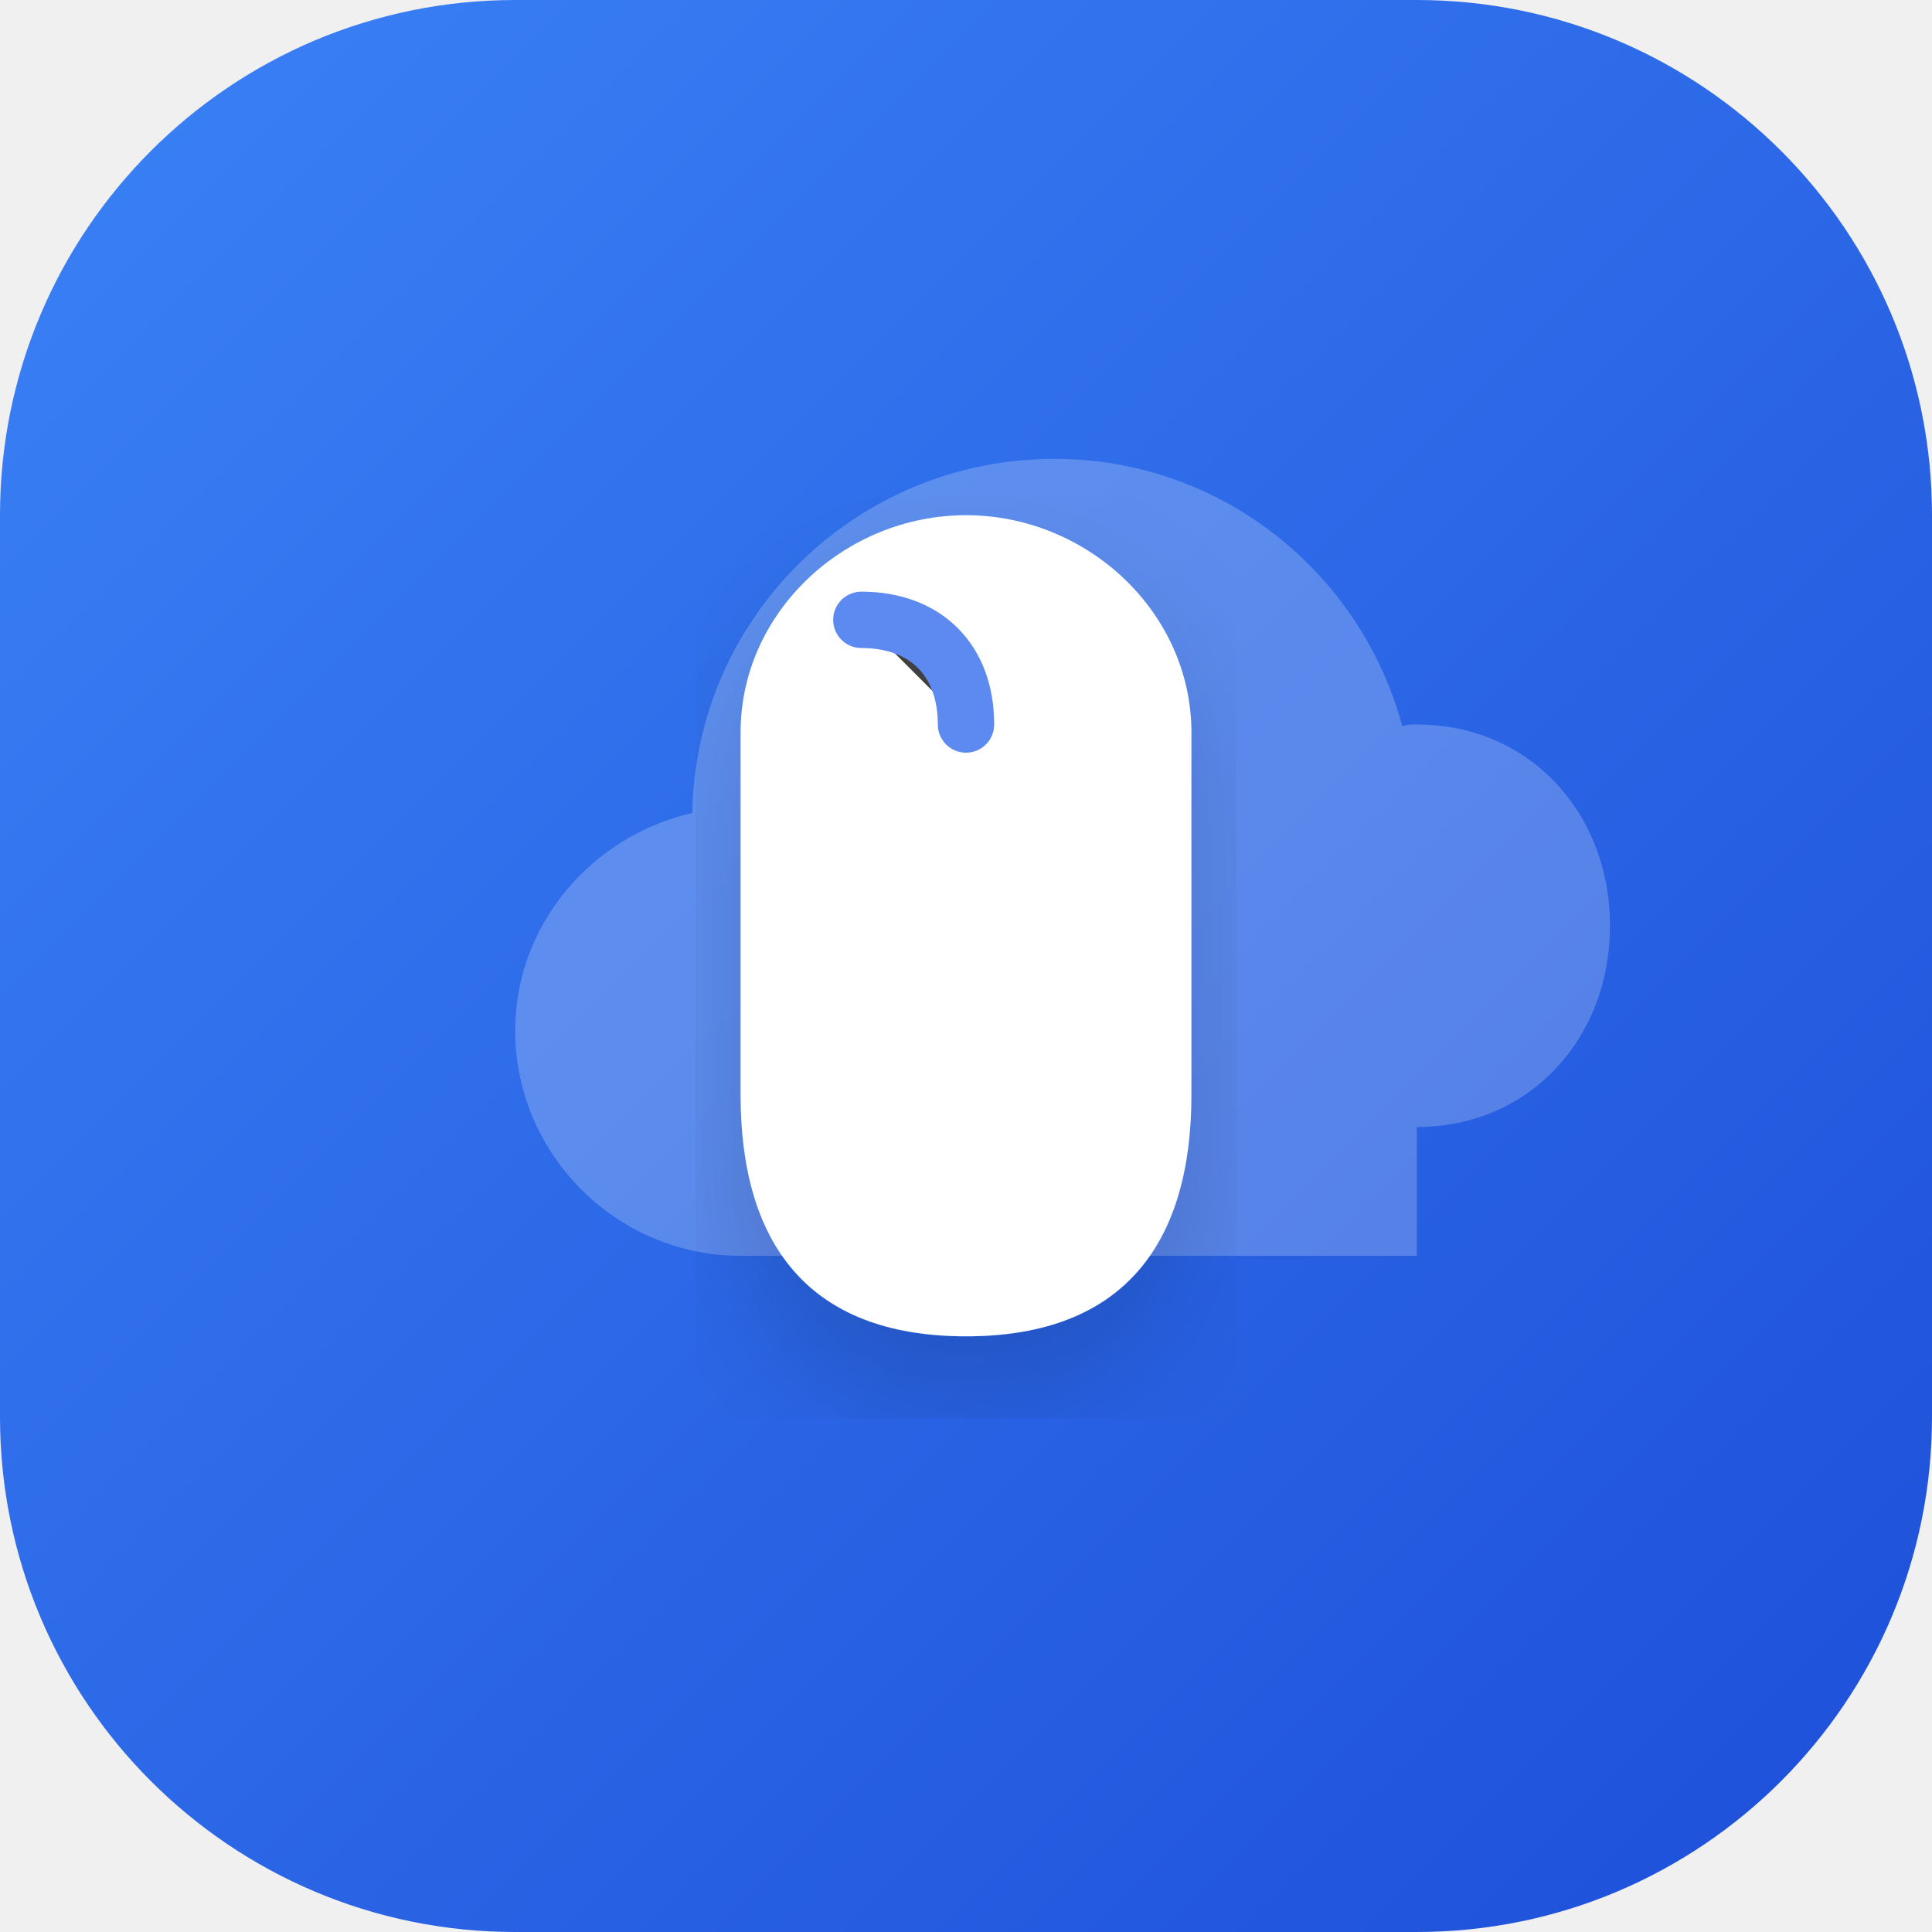
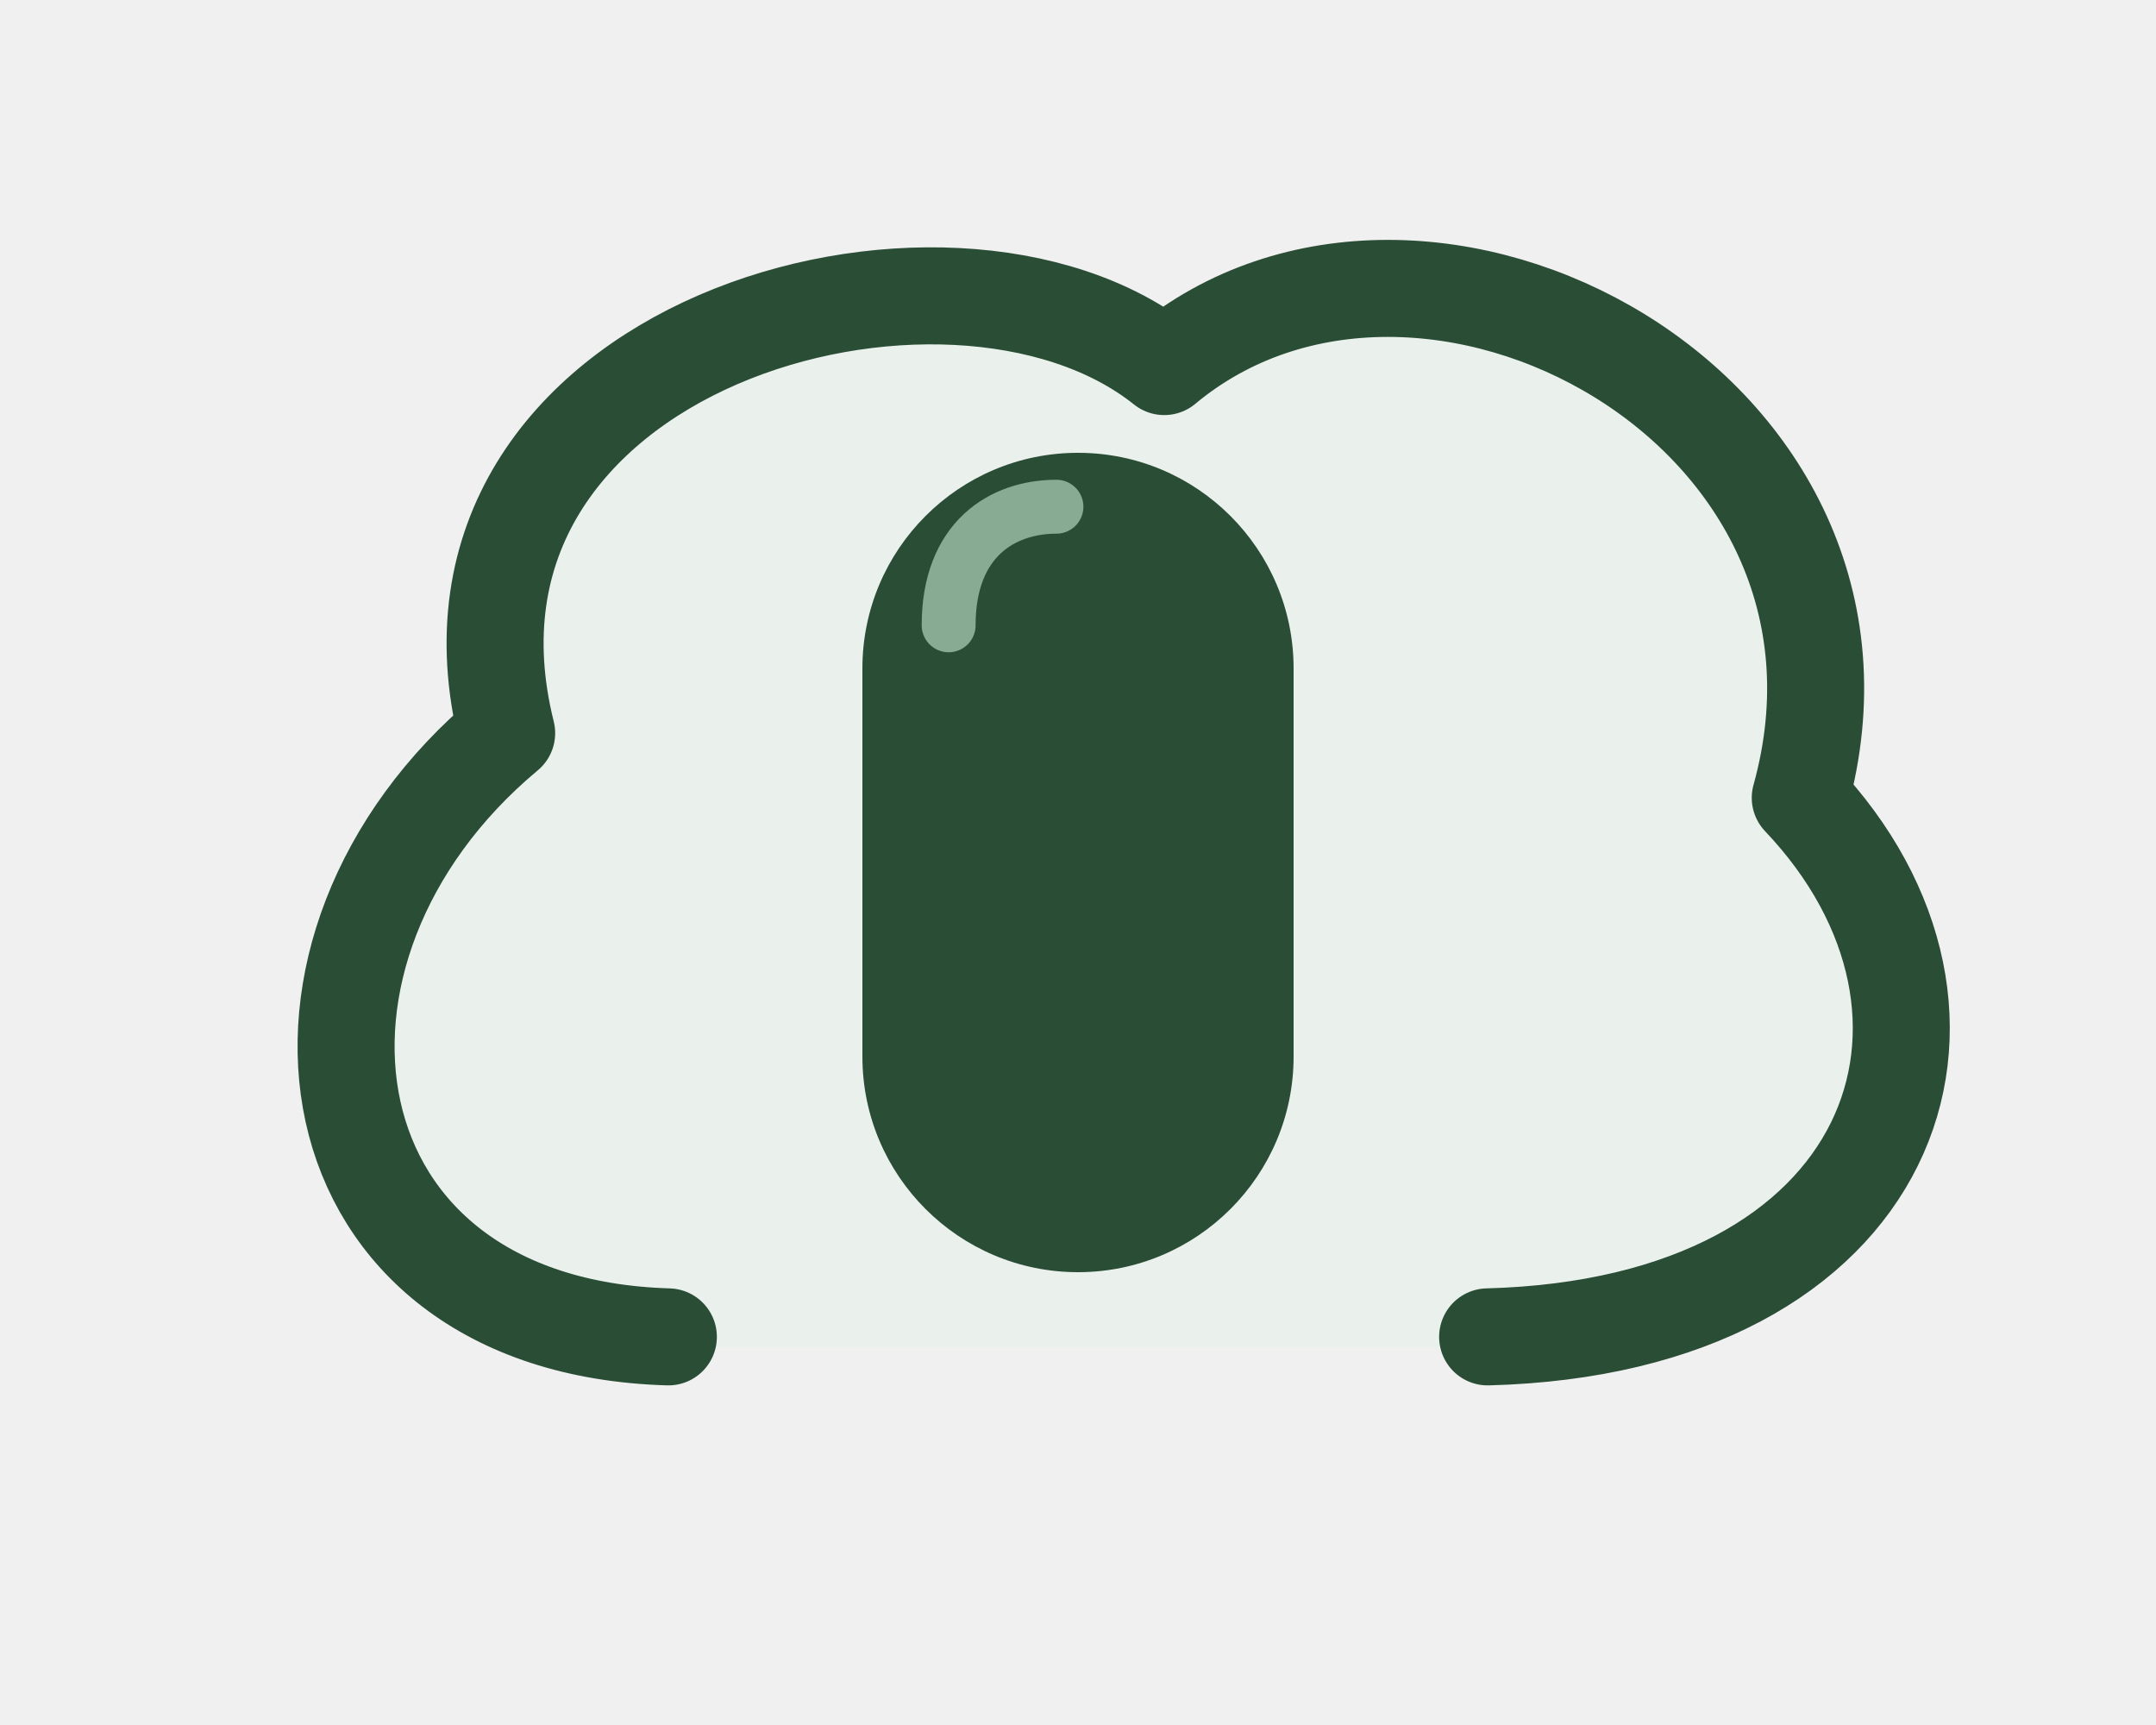
- <svg xmlns="http://www.w3.org/2000/svg" viewBox="0 0 120 120" width="120" height="120">
-   <defs>
-     <linearGradient id="brandGrad" x1="0%" y1="0%" x2="100%" y2="100%">
-       <stop offset="0%" stop-color="#3b82f6" />
-       <stop offset="100%" stop-color="#1d4ed8" />
-     </linearGradient>
-     <filter id="shadow" x="-10%" y="-10%" width="120%" height="120%">
-       <feDropShadow dx="0" dy="4" stdDeviation="4" flood-opacity="0.15" />
-     </filter>
-   </defs>
-   <rect width="120" height="120" rx="32" fill="url(#brandGrad)" />
-   <path d="M88 70C95 70 100 64.5 100 57.5C100 50.5 95 45 88 45C87.7 45 87.4 45 87.1 45.1C84.5 35.5 75.8 28.5 65.5 28.5 C53.2 28.5 43.2 38.3 43 50.5C36.8 51.9 32 57.4 32 64C32 71.7 38.3 78 46 78H88V70Z" fill="#ffffff" opacity="0.22" />
-   <path d="M60 32C52.5 32 46 38 46 45.5V68C46 77 50 83 60 83C70 83 74 77 74 68V45.5C74 38 67.5 32 60 32Z" fill="#ffffff" filter="url(#shadow)" />
-   <path d="M60 45C60 41 57.5 38.5 53.5 38.5" stroke="#2563eb" stroke-width="3.5" stroke-linecap="round" opacity="0.75" />
+ <svg xmlns="http://www.w3.org/2000/svg" viewBox="0 0 200 160" width="200" height="160">
+   <path d="M 60 125         C 25 125 20 90 45 70         C 35 35 85 20 105 35         C 130 15 175 40 165 75         C 185 95 175 125 140 125         Z" fill="#EAF1EC" />
+   <path d="M 62 124         C 28 123 23 88 47 68         C 38 32 88 18 108 34         C 132 14 177 38 167 74         C 186 94 176 123 138 124" fill="none" stroke="#2A4D36" stroke-width="9" stroke-linecap="round" stroke-linejoin="round" />
+   <rect x="80" y="42" width="40" height="76" rx="20" ry="20" fill="#2A4D36" />
+   <path d="M 88 58 C 88 50 93 47 98 47" fill="none" stroke="#88AC93" stroke-width="5" stroke-linecap="round" />
</svg>
